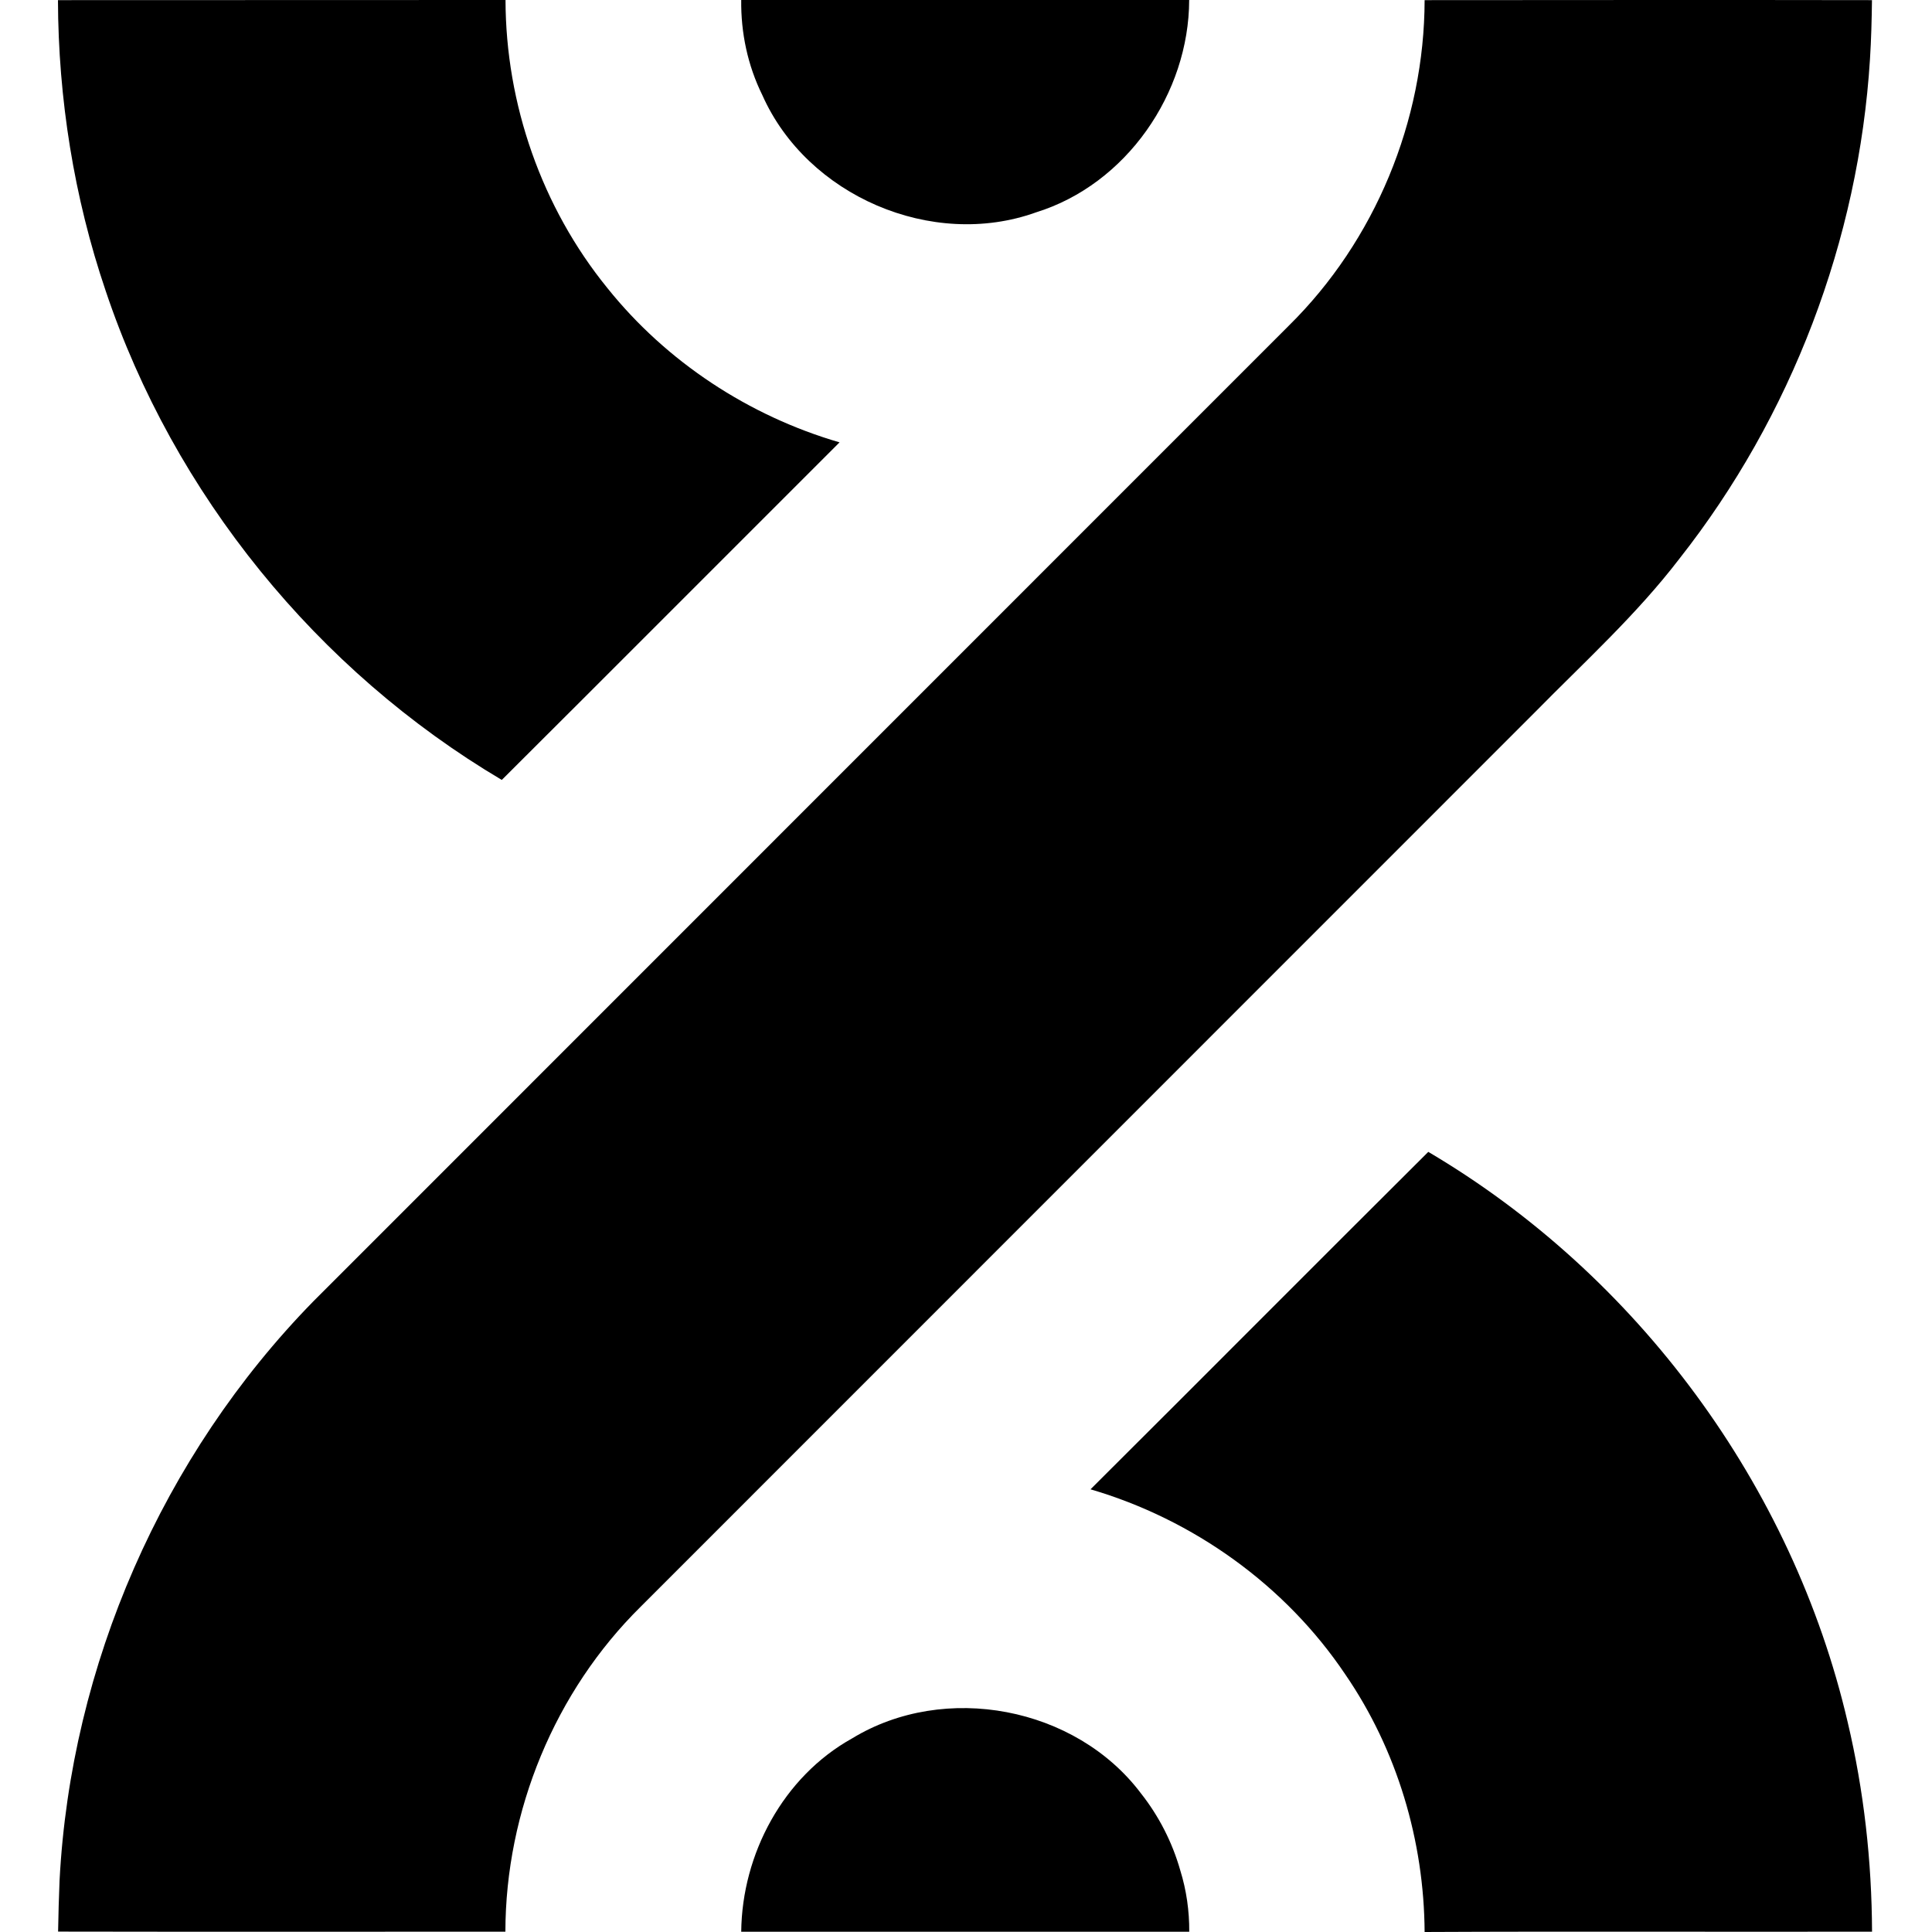
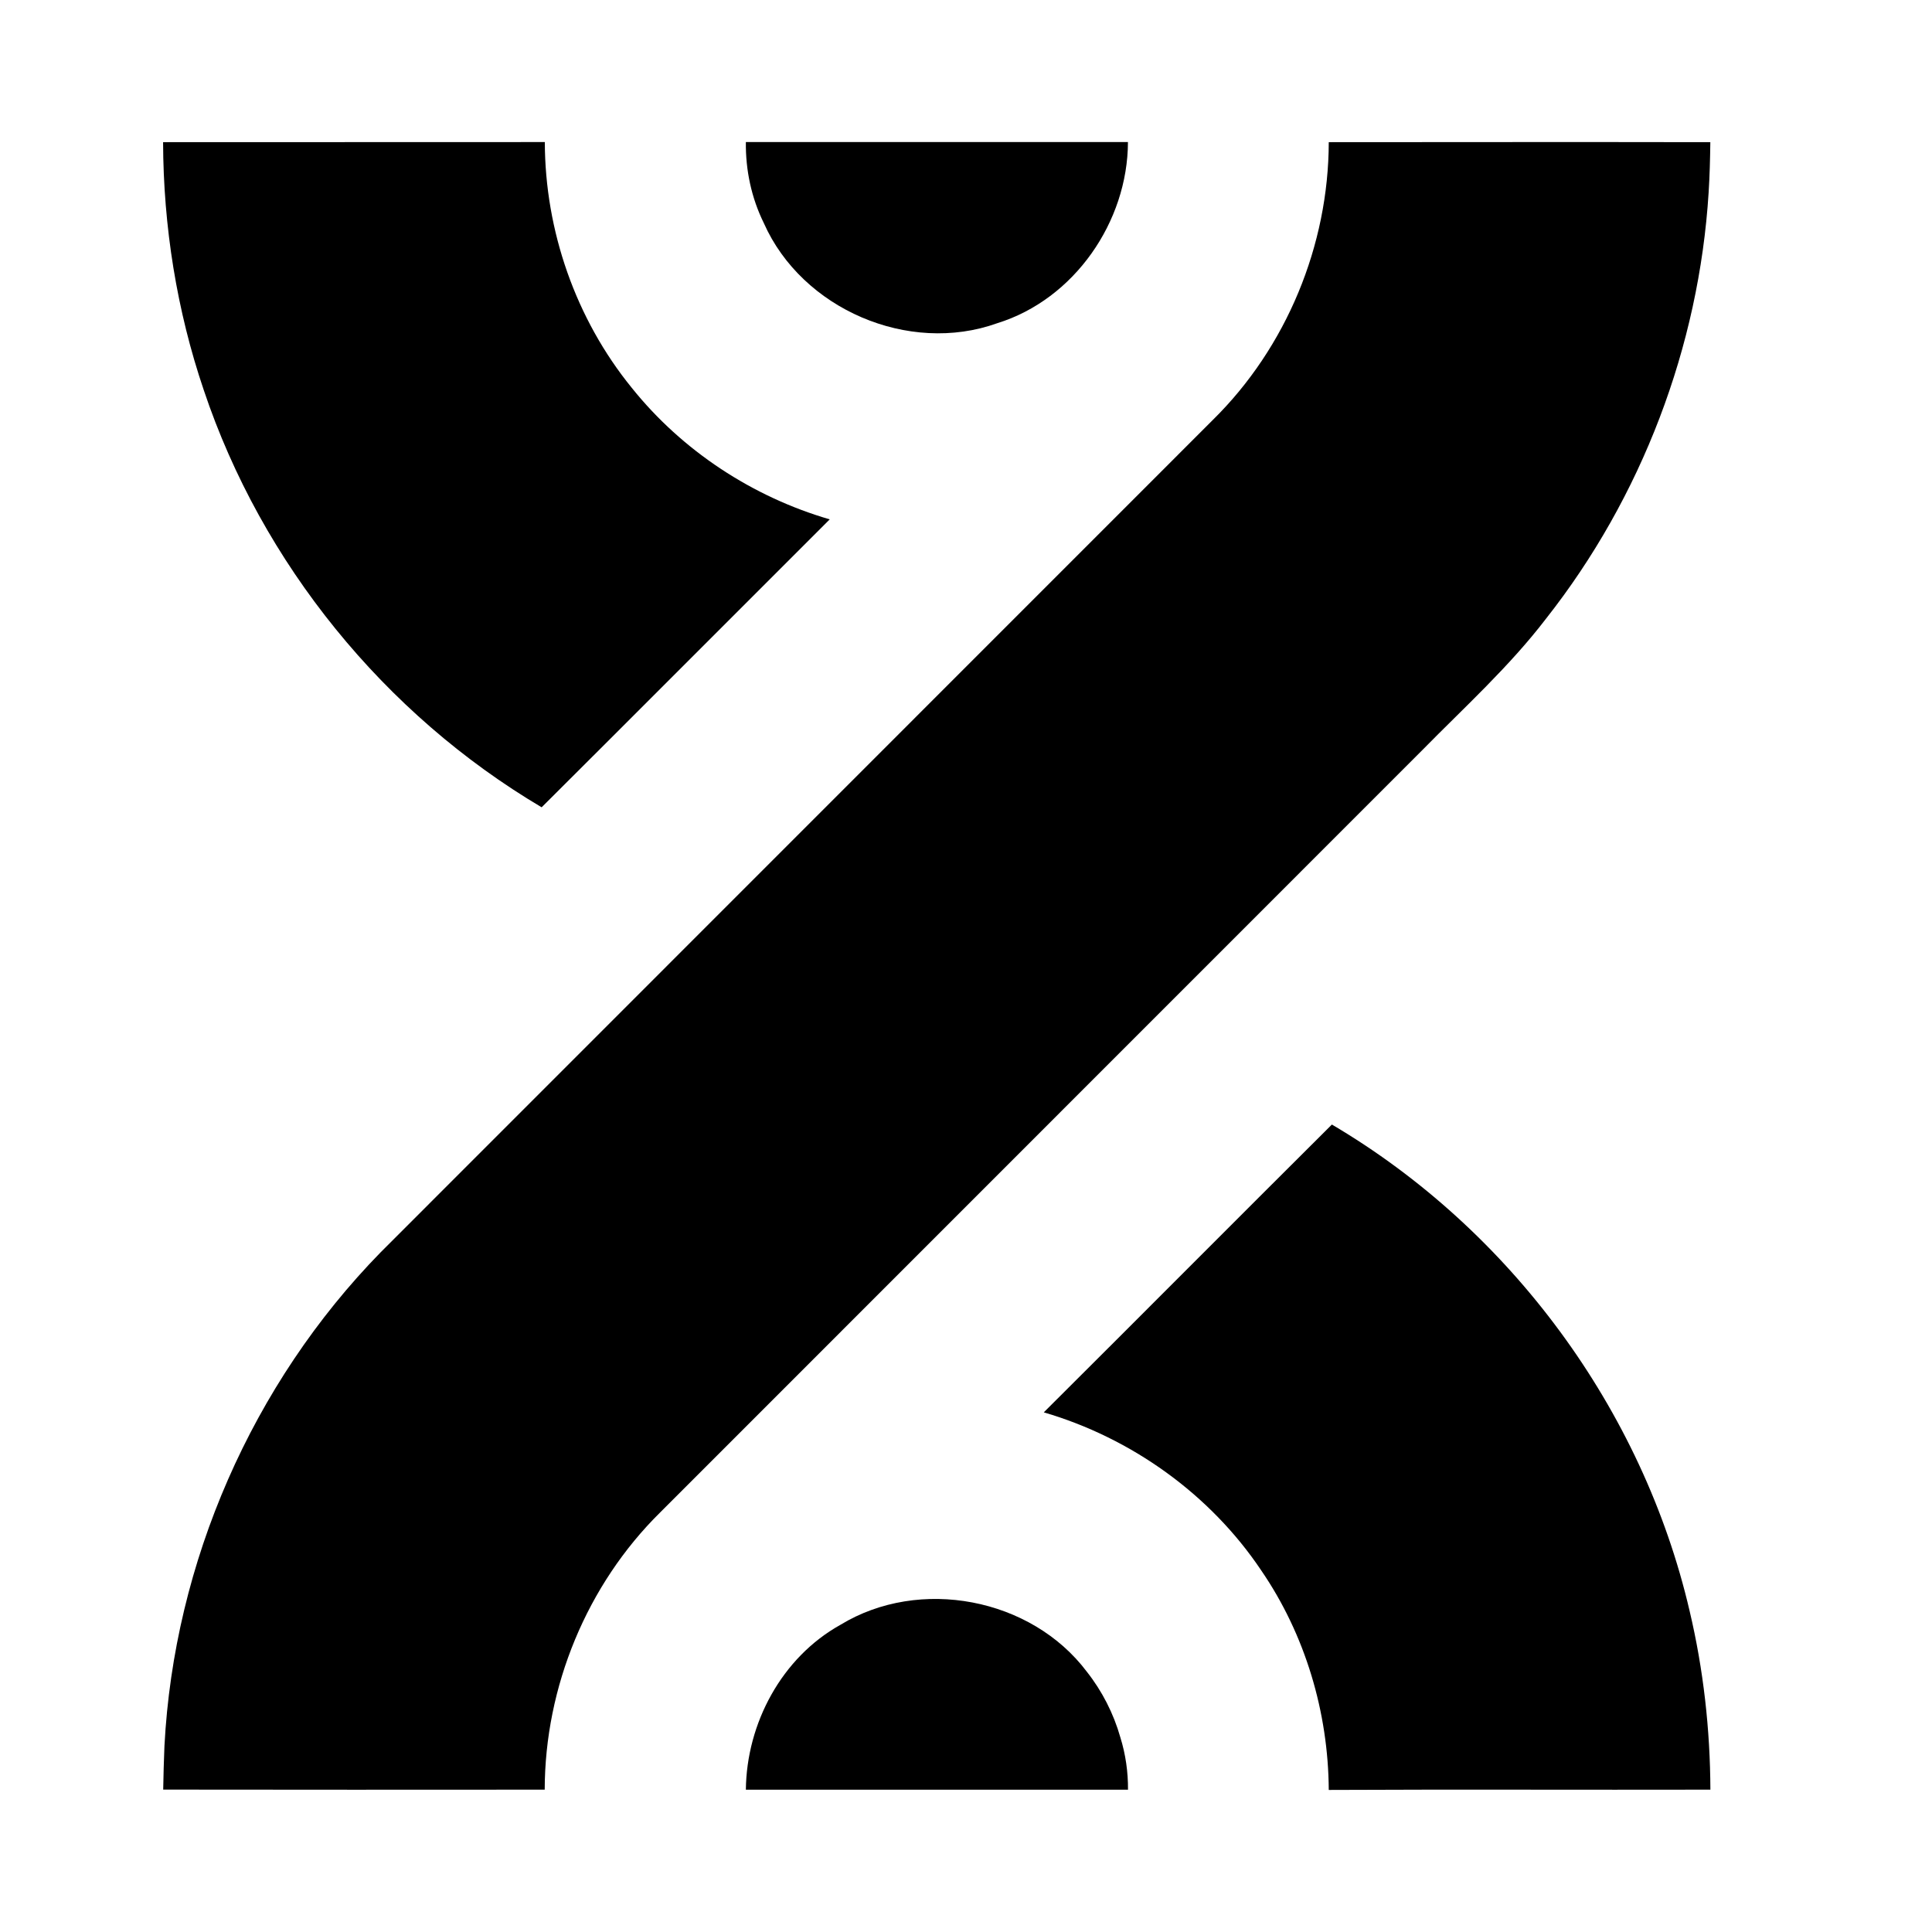
- <svg xmlns="http://www.w3.org/2000/svg" width="400" height="400" viewBox="0 1 29 28" fill="none">
+ <svg xmlns="http://www.w3.org/2000/svg" width="400" height="400" style="background-color: white" viewBox="-2 1 34 28" fill="none">
  <path d="M28.099 0.502C28.095 0.797 28.088 1.093 28.069 1.388C27.9 4.101 26.89 6.752 25.208 8.887C24.563 9.73 23.774 10.444 23.033 11.198C18.562 15.672 14.089 20.142 9.618 24.616C8.328 25.889 7.589 27.684 7.586 29.495C5.348 29.496 3.11 29.498 0.872 29.494C0.877 29.238 0.883 28.982 0.894 28.727C1.062 25.497 2.44 22.349 4.7 20.037C9.58 15.154 14.464 10.273 19.345 5.389C20.639 4.115 21.381 2.317 21.384 0.502C23.622 0.501 25.861 0.498 28.099 0.502Z" fill="black" />
  <path d="M27.734 26.349C27.978 27.379 28.096 28.437 28.1 29.495C25.862 29.5 23.622 29.489 21.384 29.5C21.376 28.132 20.97 26.766 20.195 25.636C19.297 24.297 17.913 23.307 16.369 22.855C18.062 21.169 19.746 19.475 21.439 17.79C24.577 19.64 26.908 22.8 27.734 26.349Z" fill="black" />
  <path d="M12.602 7.14C10.911 8.828 9.226 10.52 7.532 12.207C4.763 10.567 2.609 7.918 1.586 4.865C1.11 3.463 0.875 1.982 0.87 0.502C3.11 0.5 5.348 0.502 7.588 0.5C7.591 2.061 8.132 3.613 9.118 4.825C10.005 5.932 11.242 6.744 12.602 7.14Z" fill="black" />
  <path d="M11.126 0.5C11.12 0.99 11.222 1.48 11.443 1.928C12.114 3.439 13.991 4.248 15.55 3.688C16.909 3.267 17.847 1.898 17.85 0.5H11.126Z" fill="black" />
  <path d="M17.851 29.496C17.853 29.187 17.81 28.876 17.716 28.574C17.597 28.155 17.396 27.761 17.126 27.419C16.147 26.119 14.182 25.746 12.792 26.593C11.755 27.169 11.138 28.331 11.126 29.496H17.851Z" fill="black" />
</svg>
